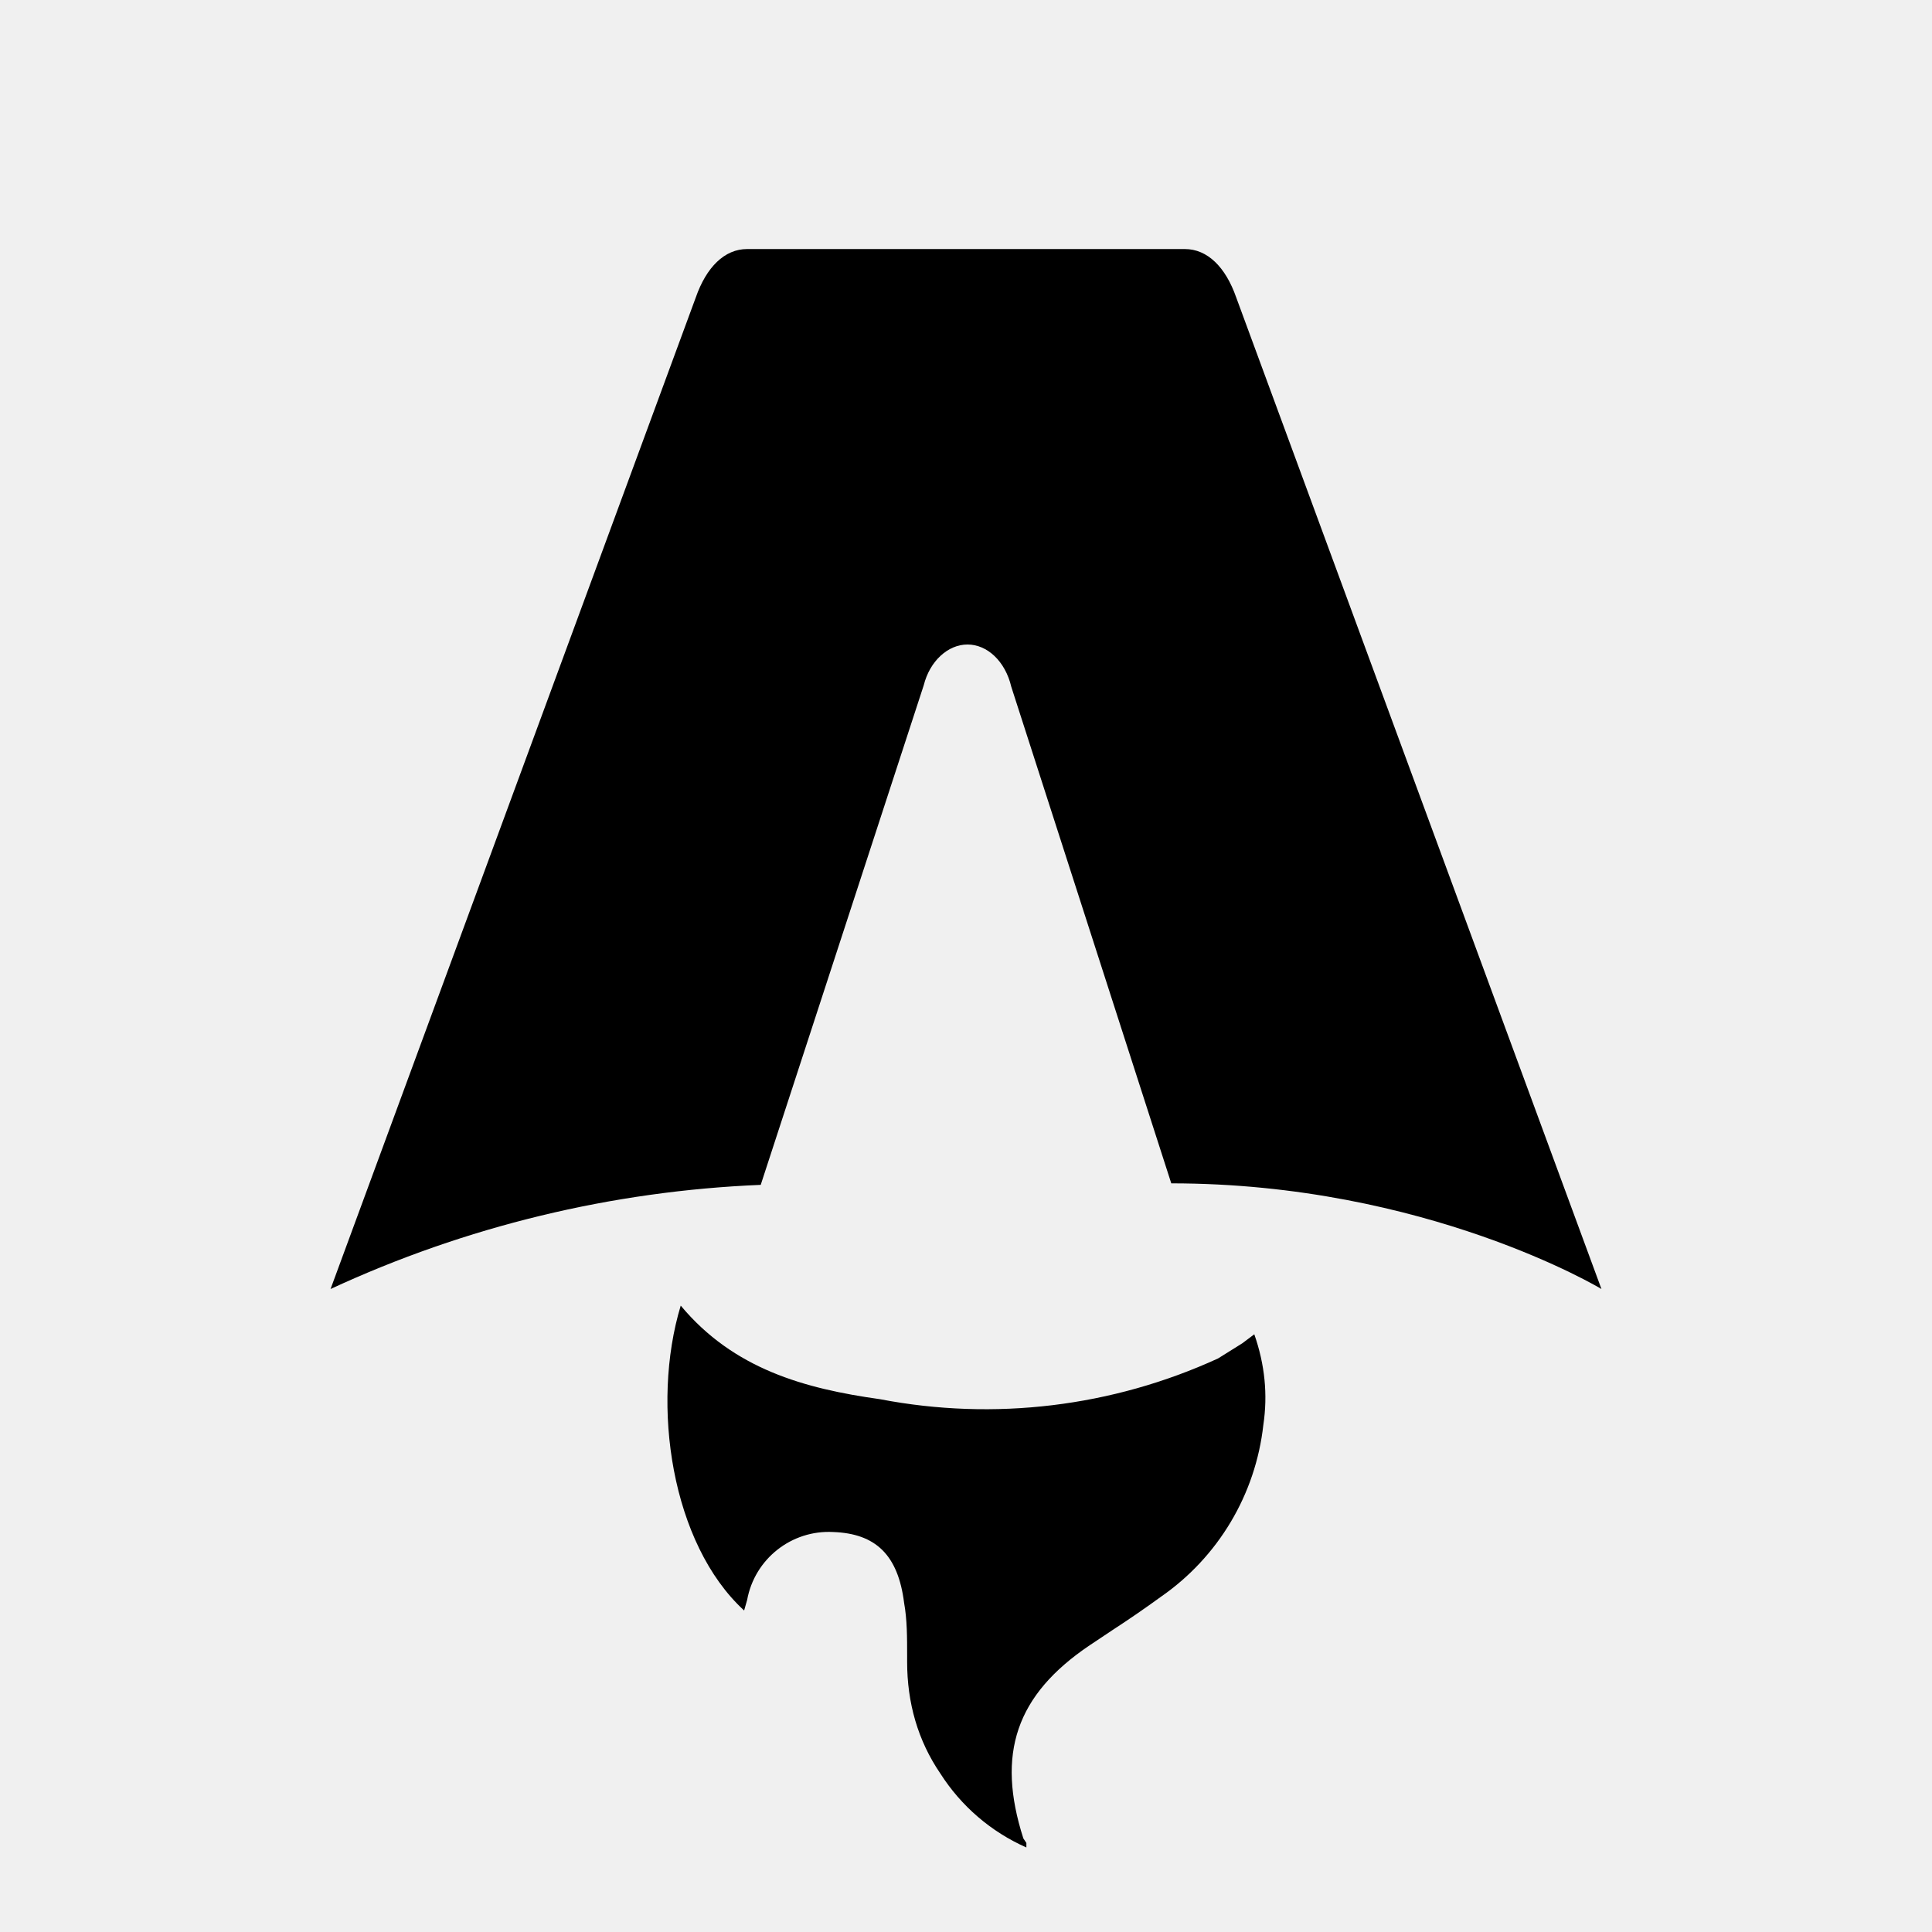
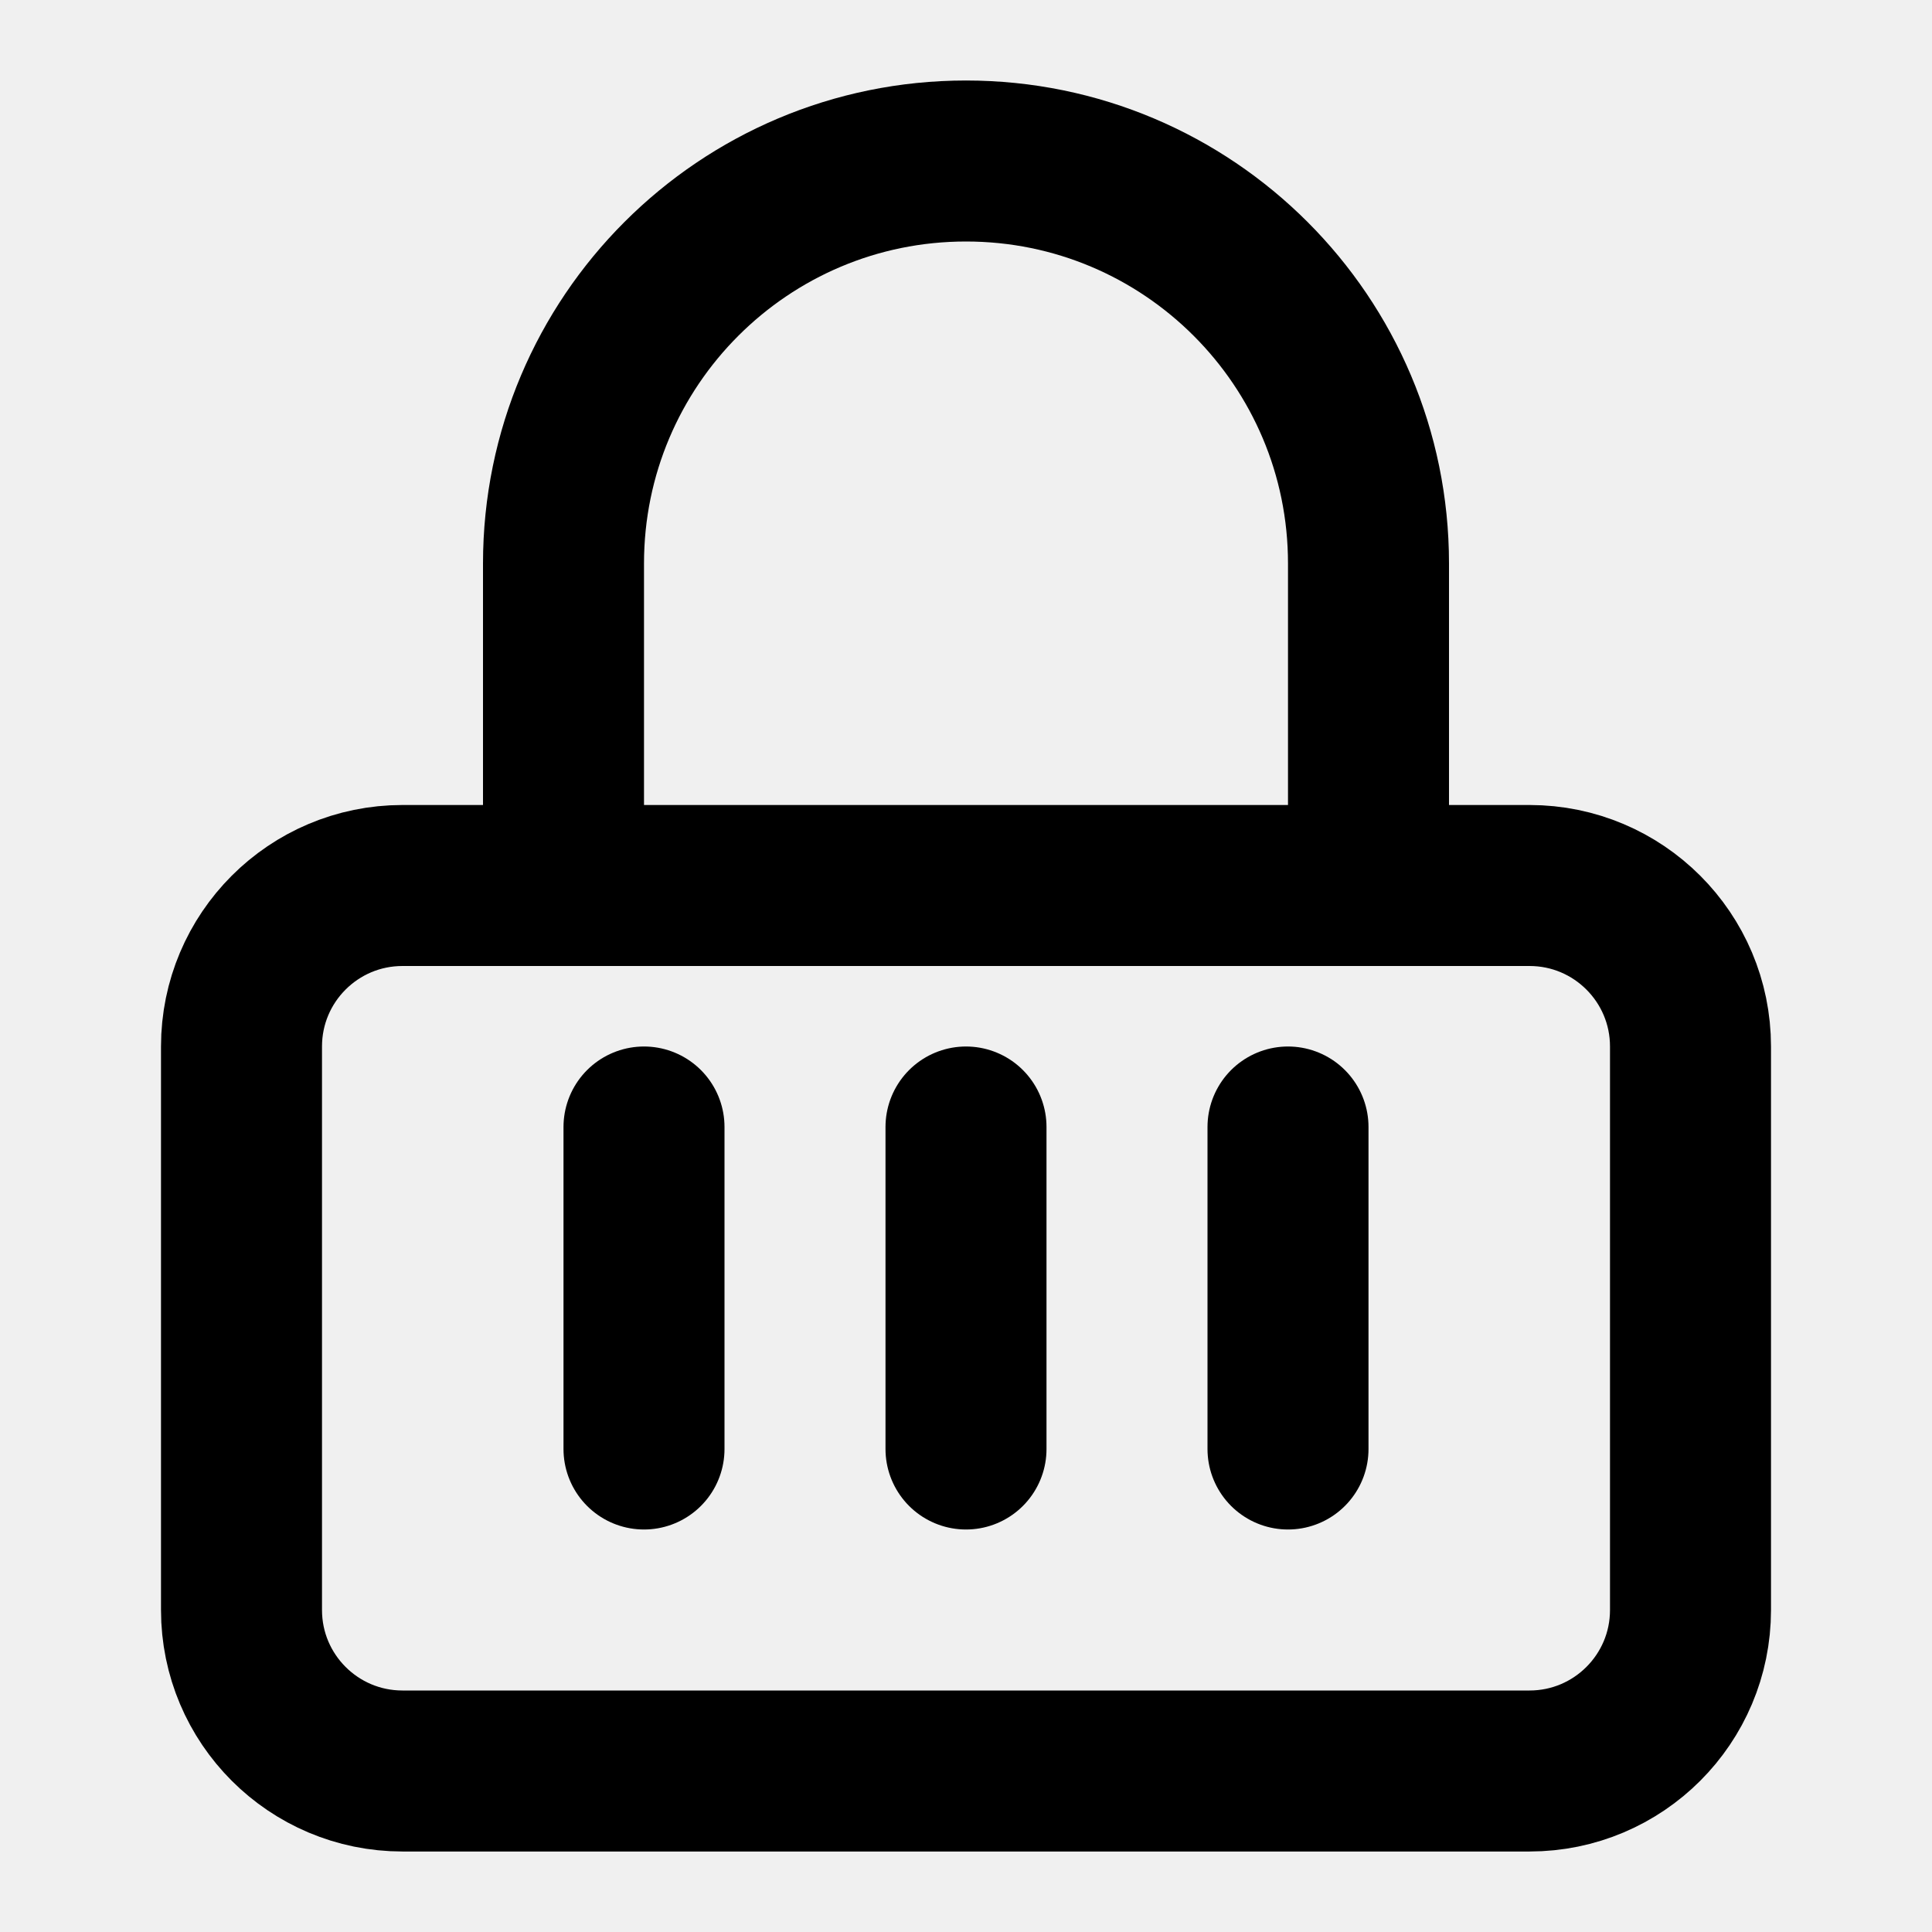
- <svg xmlns="http://www.w3.org/2000/svg" fill="none" viewBox="0 0 128 128">
-   <path d="M50.4 78.5a75.1 75.1 0 0 0-28.5 6.9l24.2-65.7c.7-2 1.9-3.2 3.4-3.2h29c1.5 0 2.7 1.2 3.4 3.2l24.2 65.7s-11.6-7-28.5-7L67 45.5c-.4-1.7-1.6-2.8-2.9-2.8-1.3 0-2.5 1.1-2.9 2.7L50.4 78.5Zm-1.1 28.2Zm-4.2-20.2c-2 6.6-.6 15.8 4.2 20.2a17.5 17.5 0 0 1 .2-.7 5.5 5.5 0 0 1 5.7-4.5c2.8.1 4.3 1.5 4.7 4.7.2 1.1.2 2.3.2 3.5v.4c0 2.7.7 5.2 2.2 7.4a13 13 0 0 0 5.7 4.9v-.3l-.2-.3c-1.8-5.6-.5-9.5 4.4-12.8l1.5-1a73 73 0 0 0 3.2-2.2 16 16 0 0 0 6.8-11.4c.3-2 .1-4-.6-6l-.8.6-1.6 1a37 37 0 0 1-22.4 2.7c-5-.7-9.7-2-13.2-6.2Z" />
+ <svg xmlns="http://www.w3.org/2000/svg" viewBox="0 0 24 24" width="100%" height="100%" fill="none" stroke-width="2" stroke-linecap="round" stroke-linejoin="round">
  <style>
-         path { fill: #000; }
-         @media (prefers-color-scheme: dark) {
-             path { fill: #FFF; }
-         }
-     </style>
+     svg { stroke: #000; }
+     
+     @media (prefers-color-scheme: dark) {
+       svg { stroke: #FFF; }
+     }
+   </style>
+   <path d="M7 11V7a5 5 0 0 1 10 0v4" />
+   <rect x="3" y="11" width="18" height="11" rx="2" ry="2" />
+   <line x1="8" y1="14" x2="8" y2="18" />
+   <line x1="12" y1="14" x2="12" y2="18" />
+   <line x1="16" y1="14" x2="16" y2="18" />
</svg>
